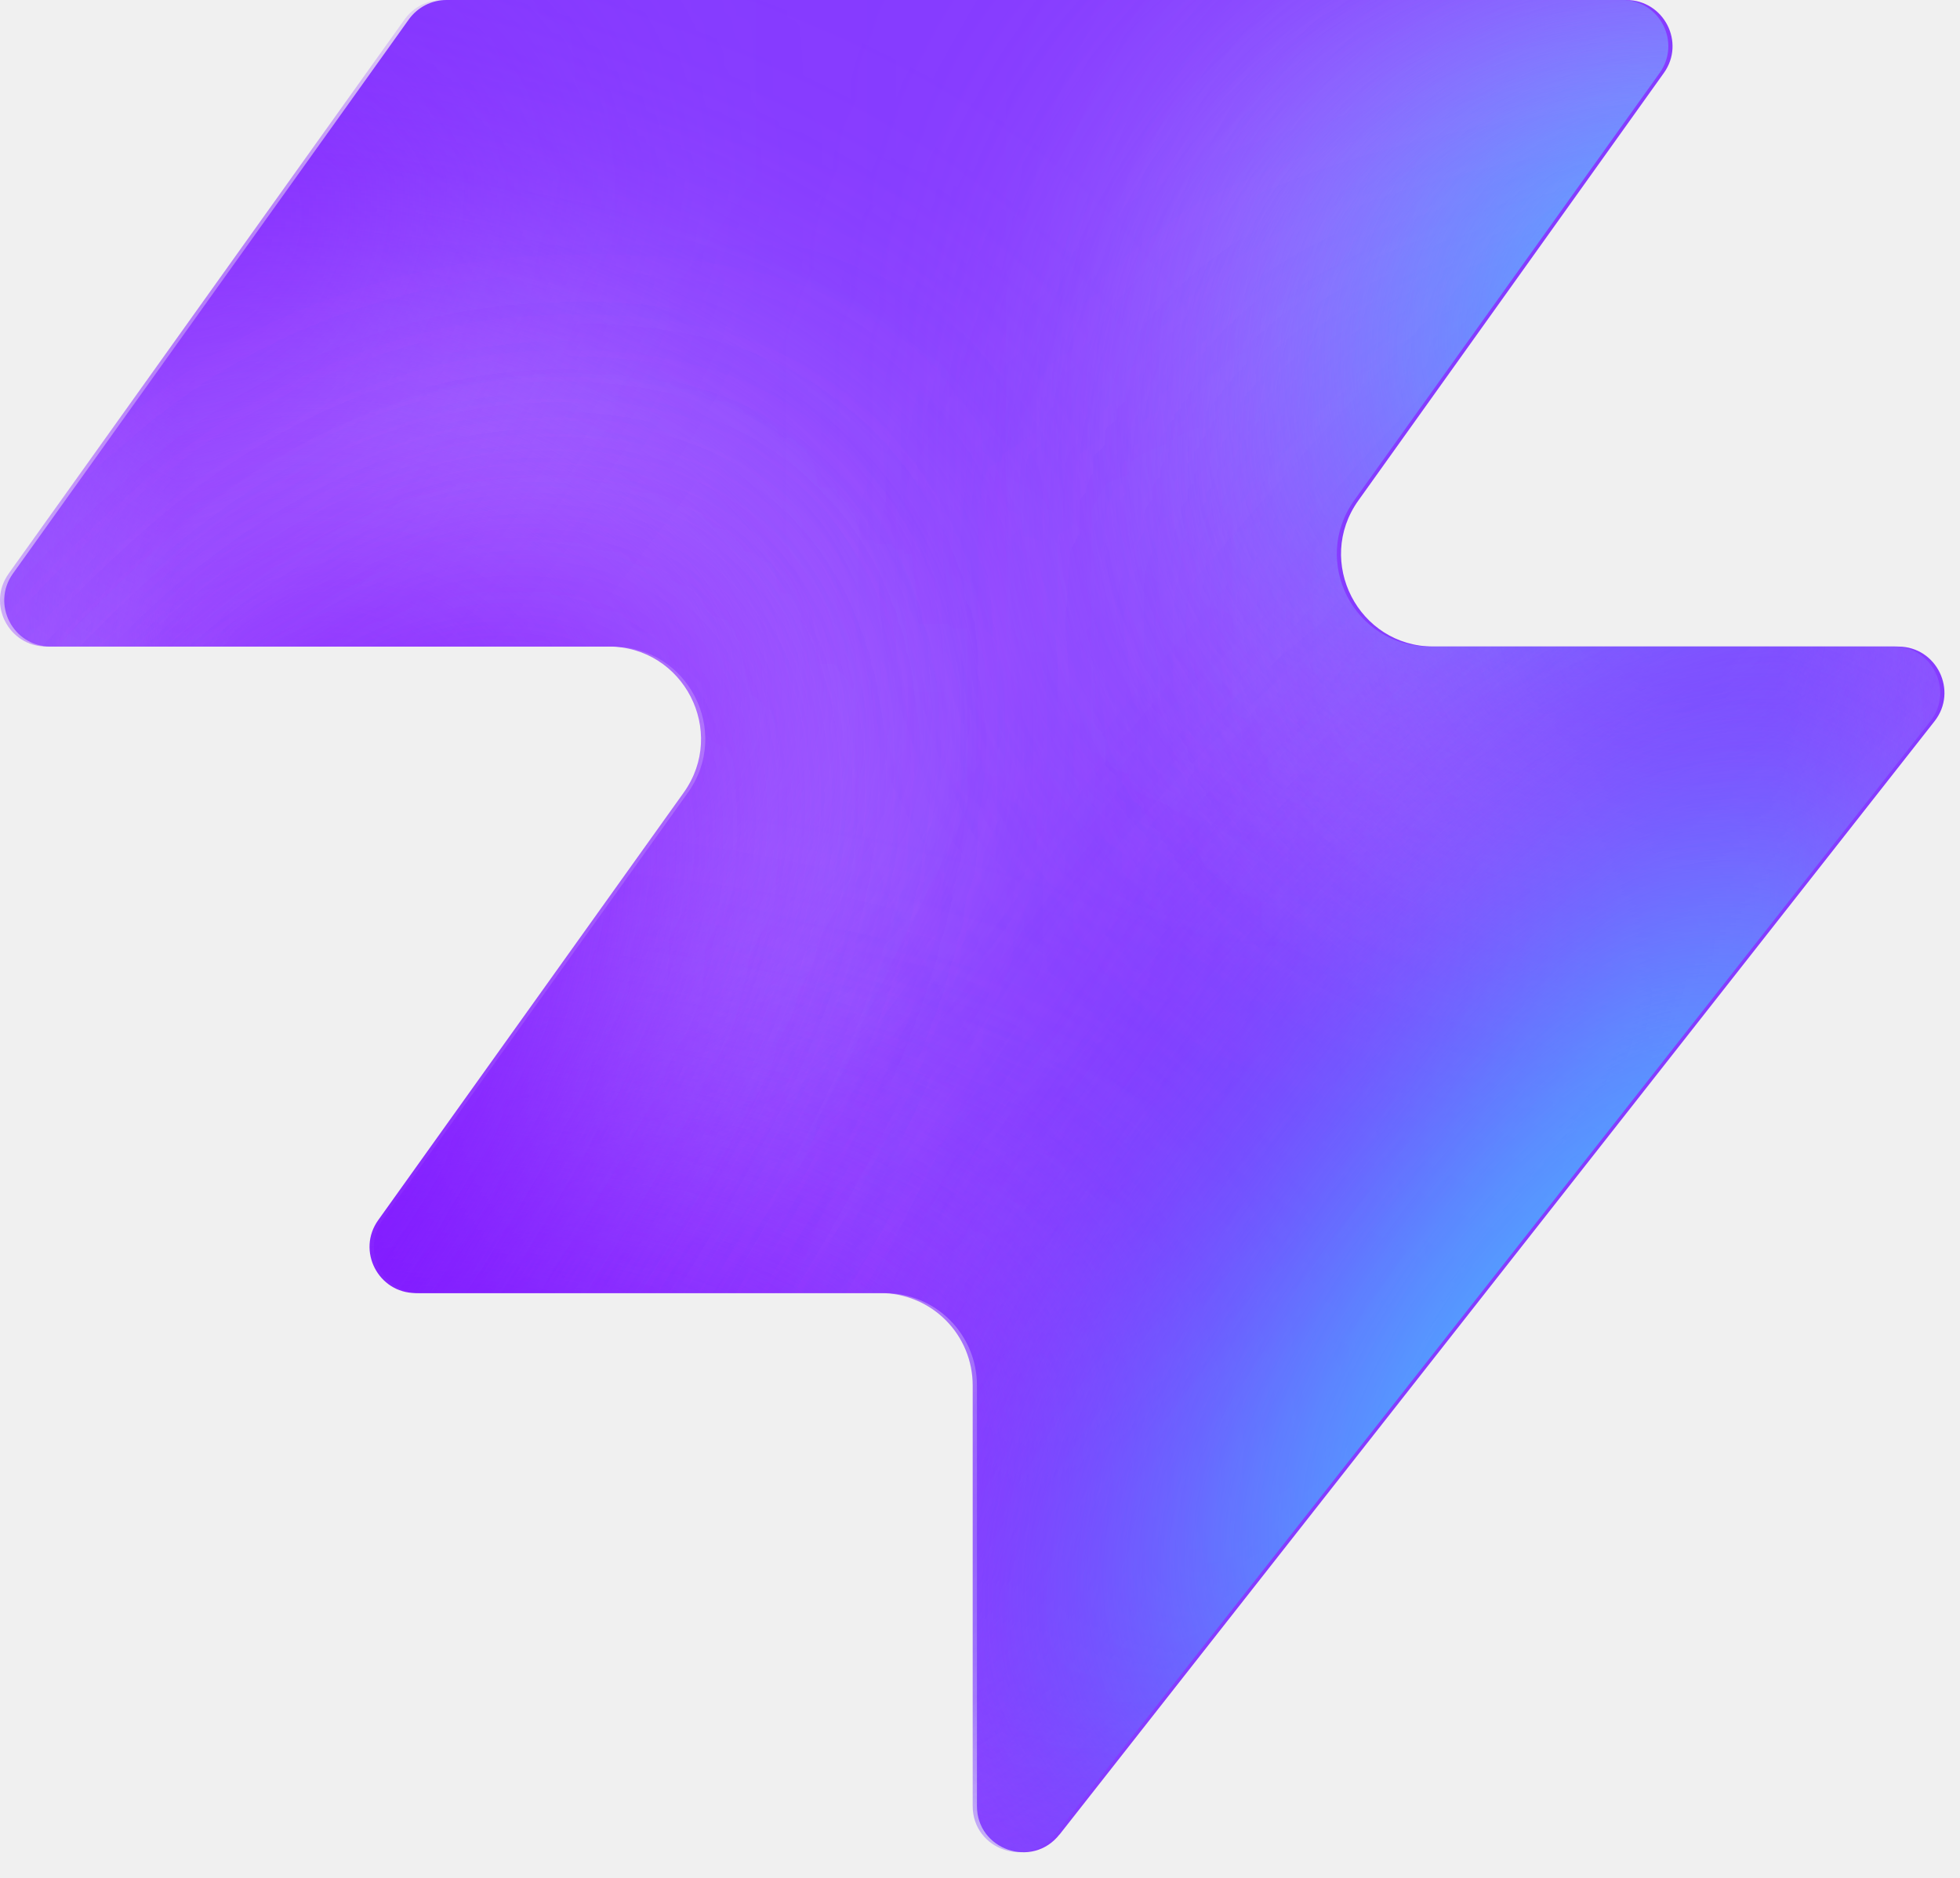
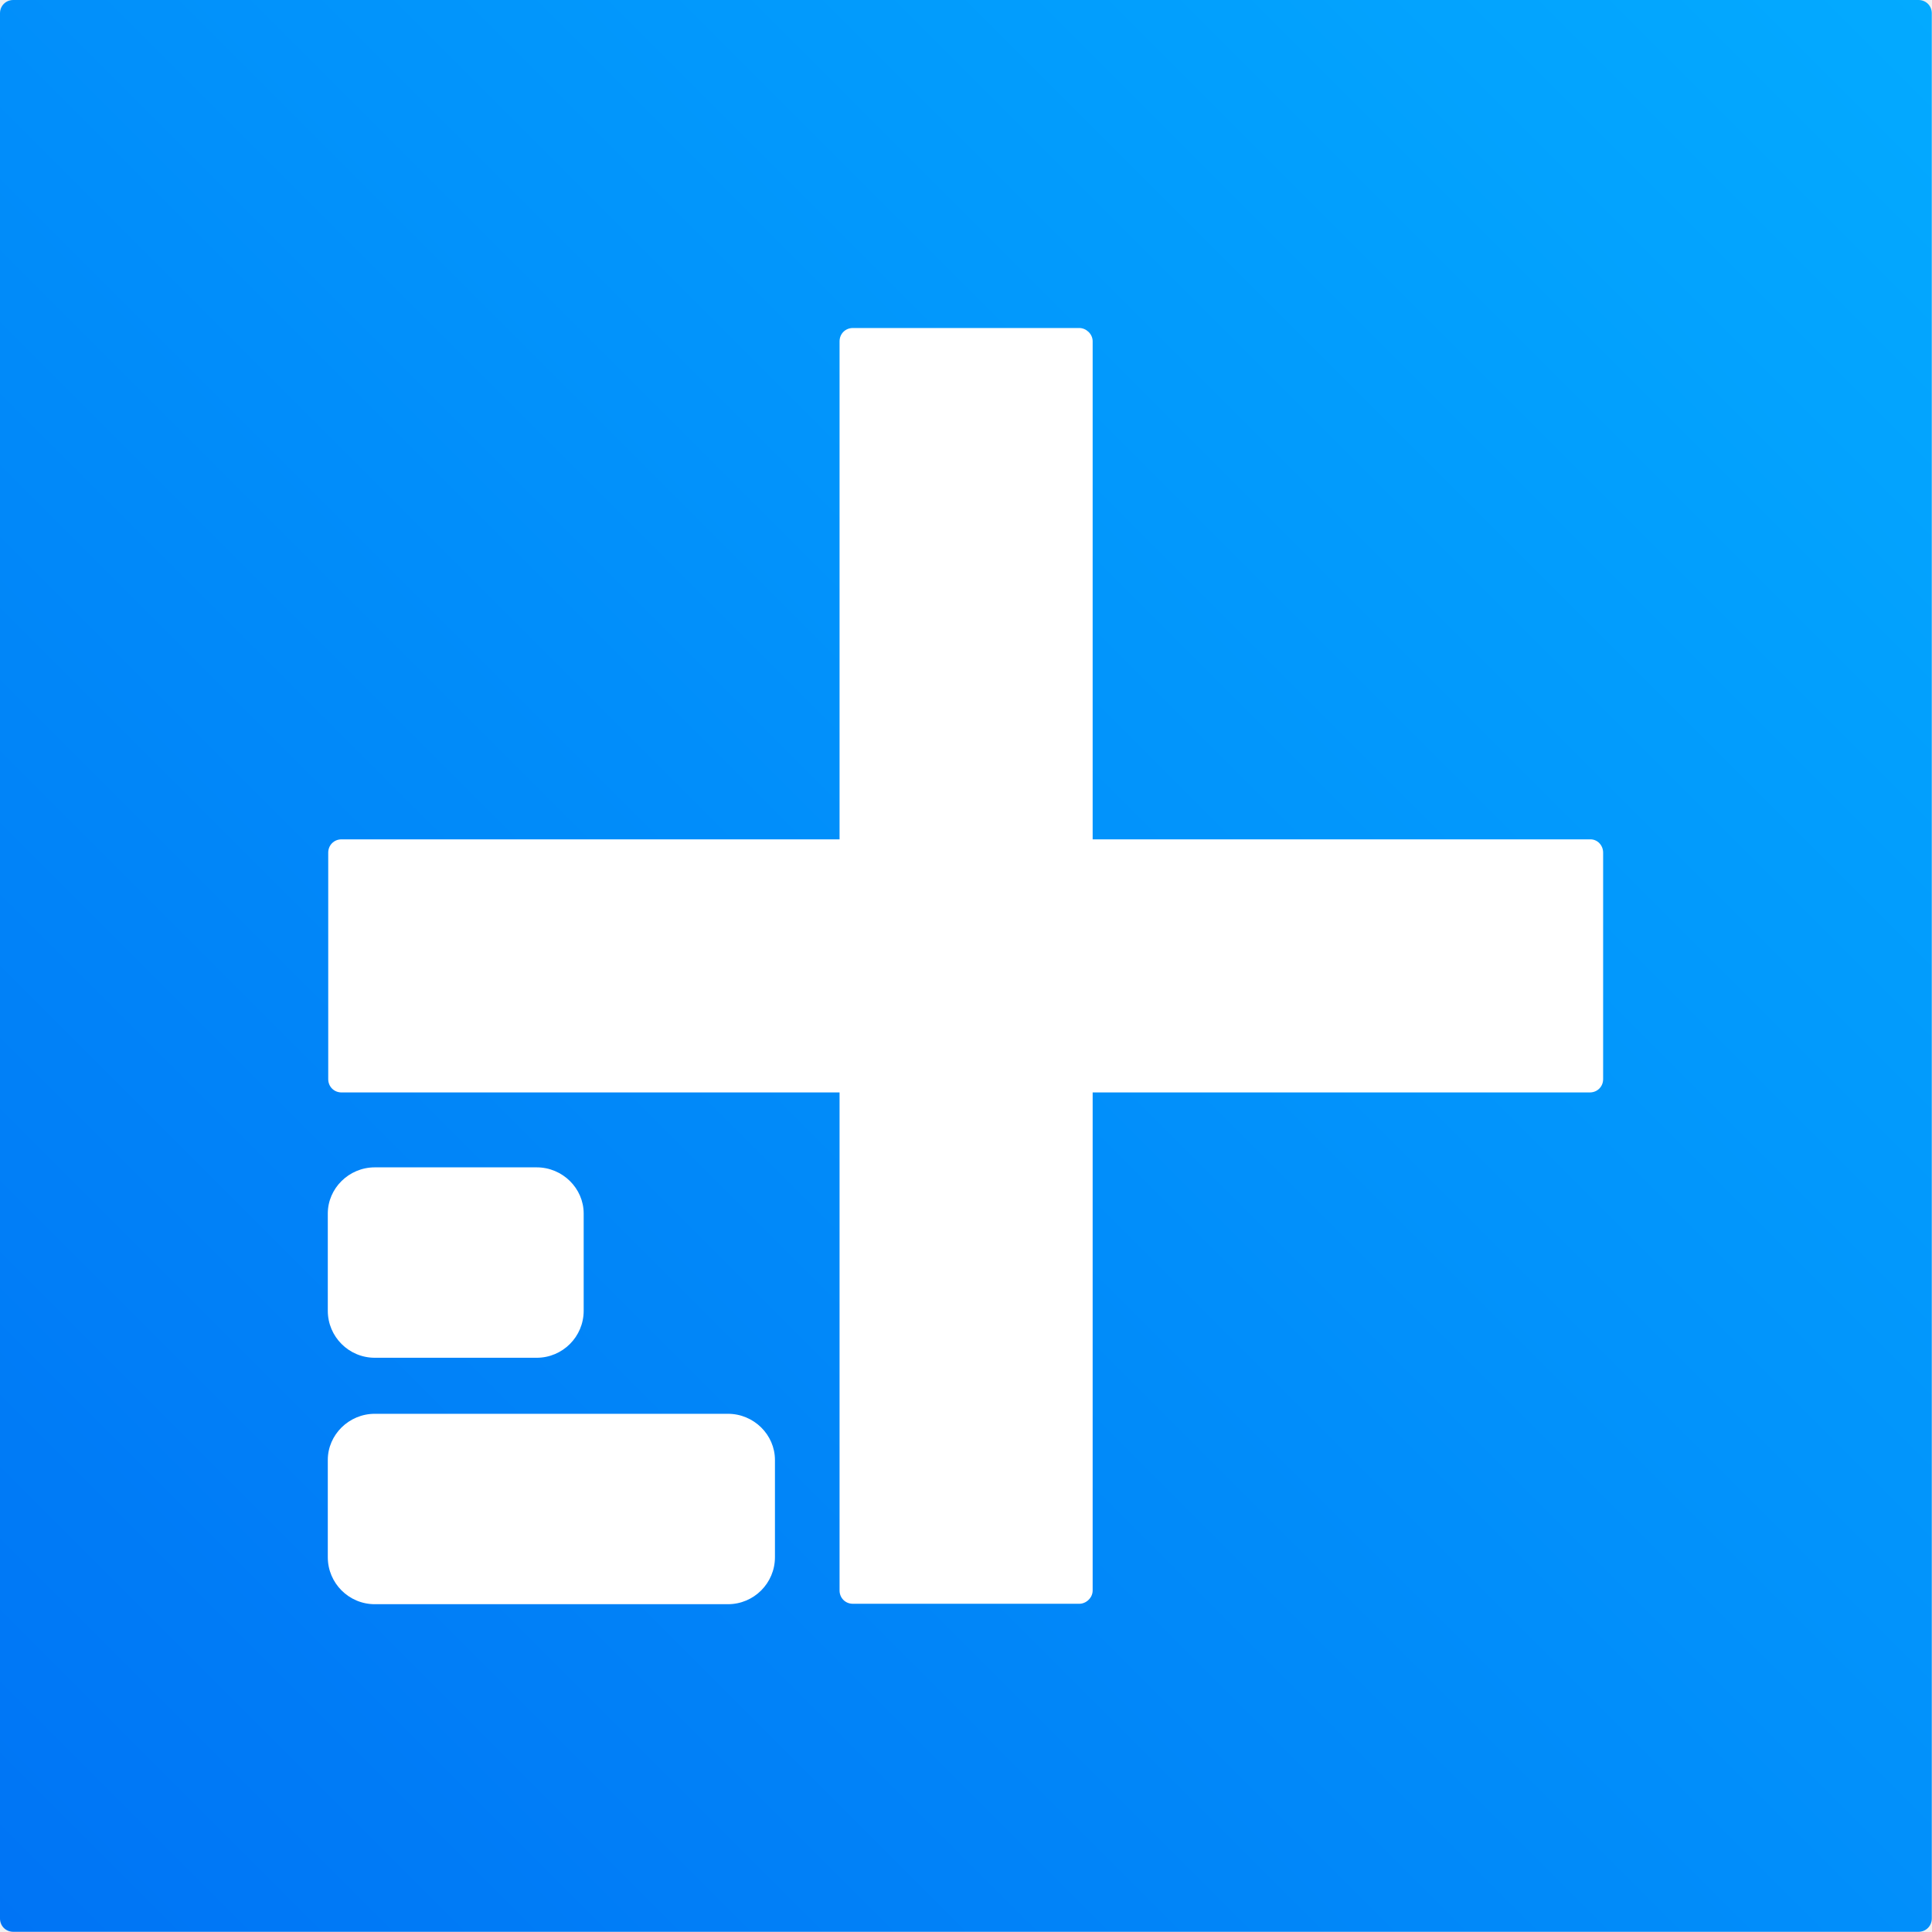
- <svg xmlns="http://www.w3.org/2000/svg" width="48" height="46" fill="none" viewBox="0 0 48 46">
-   <path fill="#863bff" d="M25.946 44.938c-.664.845-2.021.375-2.021-.698V33.937a2.26 2.26 0 0 0-2.262-2.262H10.287c-.92 0-1.456-1.04-.92-1.788l7.48-10.471c1.07-1.497 0-3.578-1.842-3.578H1.237c-.92 0-1.456-1.04-.92-1.788L10.013.474c.214-.297.556-.474.92-.474h28.894c.92 0 1.456 1.04.92 1.788l-7.48 10.471c-1.07 1.498 0 3.579 1.842 3.579h11.377c.943 0 1.473 1.088.89 1.83L25.947 44.94z" style="fill:#863bff;fill:color(display-p3 .525 .23 1);fill-opacity:1" />
-   <mask id="a" width="48" height="46" x="0" y="0" maskUnits="userSpaceOnUse" style="mask-type:alpha">
-     <path fill="#000" d="M25.842 44.938c-.664.844-2.021.375-2.021-.698V33.937a2.26 2.26 0 0 0-2.262-2.262H10.183c-.92 0-1.456-1.04-.92-1.788l7.48-10.471c1.07-1.498 0-3.579-1.842-3.579H1.133c-.92 0-1.456-1.04-.92-1.787L9.91.473c.214-.297.556-.474.92-.474h28.894c.92 0 1.456 1.04.92 1.788l-7.48 10.471c-1.07 1.498 0 3.578 1.842 3.578h11.377c.943 0 1.473 1.088.89 1.832L25.843 44.94z" style="fill:#000;fill-opacity:1" />
-   </mask>
-   <g mask="url(#a)">
-     <g filter="url(#b)">
-       <ellipse cx="5.508" cy="14.704" fill="#ede6ff" rx="5.508" ry="14.704" style="fill:#ede6ff;fill:color(display-p3 .927 .903 1);fill-opacity:1" transform="matrix(.00324 1 1 -.00324 -4.47 31.516)" />
-     </g>
-     <g filter="url(#c)">
-       <ellipse cx="10.399" cy="29.851" fill="#ede6ff" rx="10.399" ry="29.851" style="fill:#ede6ff;fill:color(display-p3 .927 .903 1);fill-opacity:1" transform="matrix(.00324 1 1 -.00324 -39.328 7.883)" />
-     </g>
-     <g filter="url(#d)">
-       <ellipse cx="5.508" cy="30.487" fill="#7e14ff" rx="5.508" ry="30.487" style="fill:#7e14ff;fill:color(display-p3 .492 .077 1);fill-opacity:1" transform="rotate(89.814 -25.913 -14.639)scale(1 -1)" />
-     </g>
-     <g filter="url(#e)">
-       <ellipse cx="5.508" cy="30.599" fill="#7e14ff" rx="5.508" ry="30.599" style="fill:#7e14ff;fill:color(display-p3 .492 .077 1);fill-opacity:1" transform="rotate(89.814 -32.644 -3.334)scale(1 -1)" />
-     </g>
-     <g filter="url(#f)">
-       <ellipse cx="5.508" cy="30.599" fill="#7e14ff" rx="5.508" ry="30.599" style="fill:#7e14ff;fill:color(display-p3 .492 .077 1);fill-opacity:1" transform="matrix(.00324 1 1 -.00324 -34.34 30.47)" />
-     </g>
-     <g filter="url(#g)">
-       <ellipse cx="14.072" cy="22.078" fill="#ede6ff" rx="14.072" ry="22.078" style="fill:#ede6ff;fill:color(display-p3 .927 .903 1);fill-opacity:1" transform="rotate(93.35 24.506 48.493)scale(-1 1)" />
-     </g>
-     <g filter="url(#h)">
-       <ellipse cx="3.47" cy="21.501" fill="#7e14ff" rx="3.47" ry="21.501" style="fill:#7e14ff;fill:color(display-p3 .492 .077 1);fill-opacity:1" transform="rotate(89.009 28.708 47.59)scale(-1 1)" />
-     </g>
-     <g filter="url(#i)">
-       <ellipse cx="3.47" cy="21.501" fill="#7e14ff" rx="3.47" ry="21.501" style="fill:#7e14ff;fill:color(display-p3 .492 .077 1);fill-opacity:1" transform="rotate(89.009 28.708 47.59)scale(-1 1)" />
-     </g>
-     <g filter="url(#j)">
-       <ellipse cx=".387" cy="8.972" fill="#7e14ff" rx="4.407" ry="29.108" style="fill:#7e14ff;fill:color(display-p3 .492 .077 1);fill-opacity:1" transform="rotate(39.51 .387 8.972)" />
-     </g>
-     <g filter="url(#k)">
-       <ellipse cx="47.523" cy="-6.092" fill="#7e14ff" rx="4.407" ry="29.108" style="fill:#7e14ff;fill:color(display-p3 .492 .077 1);fill-opacity:1" transform="rotate(37.892 47.523 -6.092)" />
-     </g>
-     <g filter="url(#l)">
-       <ellipse cx="41.412" cy="6.333" fill="#47bfff" rx="5.971" ry="9.665" style="fill:#47bfff;fill:color(display-p3 .28 .748 1);fill-opacity:1" transform="rotate(37.892 41.412 6.333)" />
-     </g>
-     <g filter="url(#m)">
-       <ellipse cx="-1.879" cy="38.332" fill="#7e14ff" rx="4.407" ry="29.108" style="fill:#7e14ff;fill:color(display-p3 .492 .077 1);fill-opacity:1" transform="rotate(37.892 -1.88 38.332)" />
-     </g>
-     <g filter="url(#n)">
-       <ellipse cx="-1.879" cy="38.332" fill="#7e14ff" rx="4.407" ry="29.108" style="fill:#7e14ff;fill:color(display-p3 .492 .077 1);fill-opacity:1" transform="rotate(37.892 -1.88 38.332)" />
-     </g>
-     <g filter="url(#o)">
-       <ellipse cx="35.651" cy="29.907" fill="#7e14ff" rx="4.407" ry="29.108" style="fill:#7e14ff;fill:color(display-p3 .492 .077 1);fill-opacity:1" transform="rotate(37.892 35.651 29.907)" />
-     </g>
-     <g filter="url(#p)">
-       <ellipse cx="38.418" cy="32.4" fill="#47bfff" rx="5.971" ry="15.297" style="fill:#47bfff;fill:color(display-p3 .28 .748 1);fill-opacity:1" transform="rotate(37.892 38.418 32.4)" />
-     </g>
-   </g>
-   <defs>
-     <filter id="b" width="60.045" height="41.654" x="-19.77" y="16.149" color-interpolation-filters="sRGB" filterUnits="userSpaceOnUse">
-       <feFlood flood-opacity="0" result="BackgroundImageFix" />
-       <feBlend in="SourceGraphic" in2="BackgroundImageFix" result="shape" />
-       <feGaussianBlur result="effect1_foregroundBlur_2002_17158" stdDeviation="7.659" />
-     </filter>
-     <filter id="c" width="90.34" height="51.437" x="-54.613" y="-7.533" color-interpolation-filters="sRGB" filterUnits="userSpaceOnUse">
-       <feFlood flood-opacity="0" result="BackgroundImageFix" />
-       <feBlend in="SourceGraphic" in2="BackgroundImageFix" result="shape" />
-       <feGaussianBlur result="effect1_foregroundBlur_2002_17158" stdDeviation="7.659" />
-     </filter>
-     <filter id="d" width="79.355" height="29.4" x="-49.64" y="2.03" color-interpolation-filters="sRGB" filterUnits="userSpaceOnUse">
-       <feFlood flood-opacity="0" result="BackgroundImageFix" />
-       <feBlend in="SourceGraphic" in2="BackgroundImageFix" result="shape" />
-       <feGaussianBlur result="effect1_foregroundBlur_2002_17158" stdDeviation="4.596" />
-     </filter>
-     <filter id="e" width="79.579" height="29.4" x="-45.045" y="20.029" color-interpolation-filters="sRGB" filterUnits="userSpaceOnUse">
-       <feFlood flood-opacity="0" result="BackgroundImageFix" />
-       <feBlend in="SourceGraphic" in2="BackgroundImageFix" result="shape" />
-       <feGaussianBlur result="effect1_foregroundBlur_2002_17158" stdDeviation="4.596" />
-     </filter>
-     <filter id="f" width="79.579" height="29.4" x="-43.513" y="21.178" color-interpolation-filters="sRGB" filterUnits="userSpaceOnUse">
-       <feFlood flood-opacity="0" result="BackgroundImageFix" />
-       <feBlend in="SourceGraphic" in2="BackgroundImageFix" result="shape" />
-       <feGaussianBlur result="effect1_foregroundBlur_2002_17158" stdDeviation="4.596" />
-     </filter>
-     <filter id="g" width="74.749" height="58.852" x="15.756" y="-17.901" color-interpolation-filters="sRGB" filterUnits="userSpaceOnUse">
-       <feFlood flood-opacity="0" result="BackgroundImageFix" />
-       <feBlend in="SourceGraphic" in2="BackgroundImageFix" result="shape" />
-       <feGaussianBlur result="effect1_foregroundBlur_2002_17158" stdDeviation="7.659" />
-     </filter>
-     <filter id="h" width="61.377" height="25.362" x="23.548" y="2.284" color-interpolation-filters="sRGB" filterUnits="userSpaceOnUse">
-       <feFlood flood-opacity="0" result="BackgroundImageFix" />
-       <feBlend in="SourceGraphic" in2="BackgroundImageFix" result="shape" />
-       <feGaussianBlur result="effect1_foregroundBlur_2002_17158" stdDeviation="4.596" />
-     </filter>
-     <filter id="i" width="61.377" height="25.362" x="23.548" y="2.284" color-interpolation-filters="sRGB" filterUnits="userSpaceOnUse">
-       <feFlood flood-opacity="0" result="BackgroundImageFix" />
-       <feBlend in="SourceGraphic" in2="BackgroundImageFix" result="shape" />
-       <feGaussianBlur result="effect1_foregroundBlur_2002_17158" stdDeviation="4.596" />
-     </filter>
-     <filter id="j" width="56.045" height="63.649" x="-27.636" y="-22.853" color-interpolation-filters="sRGB" filterUnits="userSpaceOnUse">
-       <feFlood flood-opacity="0" result="BackgroundImageFix" />
-       <feBlend in="SourceGraphic" in2="BackgroundImageFix" result="shape" />
-       <feGaussianBlur result="effect1_foregroundBlur_2002_17158" stdDeviation="4.596" />
-     </filter>
-     <filter id="k" width="54.814" height="64.646" x="20.116" y="-38.415" color-interpolation-filters="sRGB" filterUnits="userSpaceOnUse">
-       <feFlood flood-opacity="0" result="BackgroundImageFix" />
-       <feBlend in="SourceGraphic" in2="BackgroundImageFix" result="shape" />
-       <feGaussianBlur result="effect1_foregroundBlur_2002_17158" stdDeviation="4.596" />
-     </filter>
-     <filter id="l" width="33.541" height="35.313" x="24.641" y="-11.323" color-interpolation-filters="sRGB" filterUnits="userSpaceOnUse">
-       <feFlood flood-opacity="0" result="BackgroundImageFix" />
-       <feBlend in="SourceGraphic" in2="BackgroundImageFix" result="shape" />
-       <feGaussianBlur result="effect1_foregroundBlur_2002_17158" stdDeviation="4.596" />
-     </filter>
-     <filter id="m" width="54.814" height="64.646" x="-29.286" y="6.009" color-interpolation-filters="sRGB" filterUnits="userSpaceOnUse">
-       <feFlood flood-opacity="0" result="BackgroundImageFix" />
-       <feBlend in="SourceGraphic" in2="BackgroundImageFix" result="shape" />
-       <feGaussianBlur result="effect1_foregroundBlur_2002_17158" stdDeviation="4.596" />
-     </filter>
-     <filter id="n" width="54.814" height="64.646" x="-29.286" y="6.009" color-interpolation-filters="sRGB" filterUnits="userSpaceOnUse">
-       <feFlood flood-opacity="0" result="BackgroundImageFix" />
-       <feBlend in="SourceGraphic" in2="BackgroundImageFix" result="shape" />
-       <feGaussianBlur result="effect1_foregroundBlur_2002_17158" stdDeviation="4.596" />
-     </filter>
-     <filter id="o" width="54.814" height="64.646" x="8.244" y="-2.416" color-interpolation-filters="sRGB" filterUnits="userSpaceOnUse">
-       <feFlood flood-opacity="0" result="BackgroundImageFix" />
-       <feBlend in="SourceGraphic" in2="BackgroundImageFix" result="shape" />
-       <feGaussianBlur result="effect1_foregroundBlur_2002_17158" stdDeviation="4.596" />
-     </filter>
-     <filter id="p" width="39.409" height="43.623" x="18.713" y="10.588" color-interpolation-filters="sRGB" filterUnits="userSpaceOnUse">
-       <feFlood flood-opacity="0" result="BackgroundImageFix" />
-       <feBlend in="SourceGraphic" in2="BackgroundImageFix" result="shape" />
-       <feGaussianBlur result="effect1_foregroundBlur_2002_17158" stdDeviation="4.596" />
-     </filter>
-   </defs>
+ <svg xmlns="http://www.w3.org/2000/svg" width="150" height="150" viewBox="0 0 9 9">
+   <linearGradient id="linear-gradient" gradientUnits="userSpaceOnUse" x1="0" x2="9" y1="9" y2="0">
+     <stop offset="0" stop-color="#0074f5" />
+     <stop offset="1" stop-color="#03aaff" />
+   </linearGradient>
+   <path d="m.062 0h8.875c.035 0 .062.027.062.062v8.875c0 .035-.027.062-.062.062h-8.875c-.035 0-.062-.027-.062-.062v-8.875c0-.035.027-.062.062-.062zm0 0" fill="url(#linear-gradient)" />
+   <path d="m7.41 3.91h-2.32v-2.32c0-.035-.031-.062-.062-.062h-1.055c-.035 0-.062.027-.062.062v2.32h-2.32c-.035 0-.062.027-.062.062v1.055c0 .035.027.062.062.062h2.32v2.32c0 .035.027.062.062.062h1.055c.031 0 .062-.027.062-.062v-2.32h2.316c.035 0 .062-.027.062-.062v-1.055c0-.035-.027-.062-.059-.062z" fill="#fff" />
+   <path d="m1.746 5.438h.754c.121 0 .219.098.219.215v.453c0 .121-.098.219-.219.219h-.754c-.121 0-.219-.098-.219-.219v-.453c0-.117.098-.215.219-.215z" fill="#fff" />
+   <path d="m1.746 6.586h1.645c.121 0 .219.098.219.215v.453c0 .121-.098.219-.219.219h-1.645c-.121 0-.219-.098-.219-.219v-.453c0-.117.098-.215.219-.215z" fill="#fff" />
</svg>
